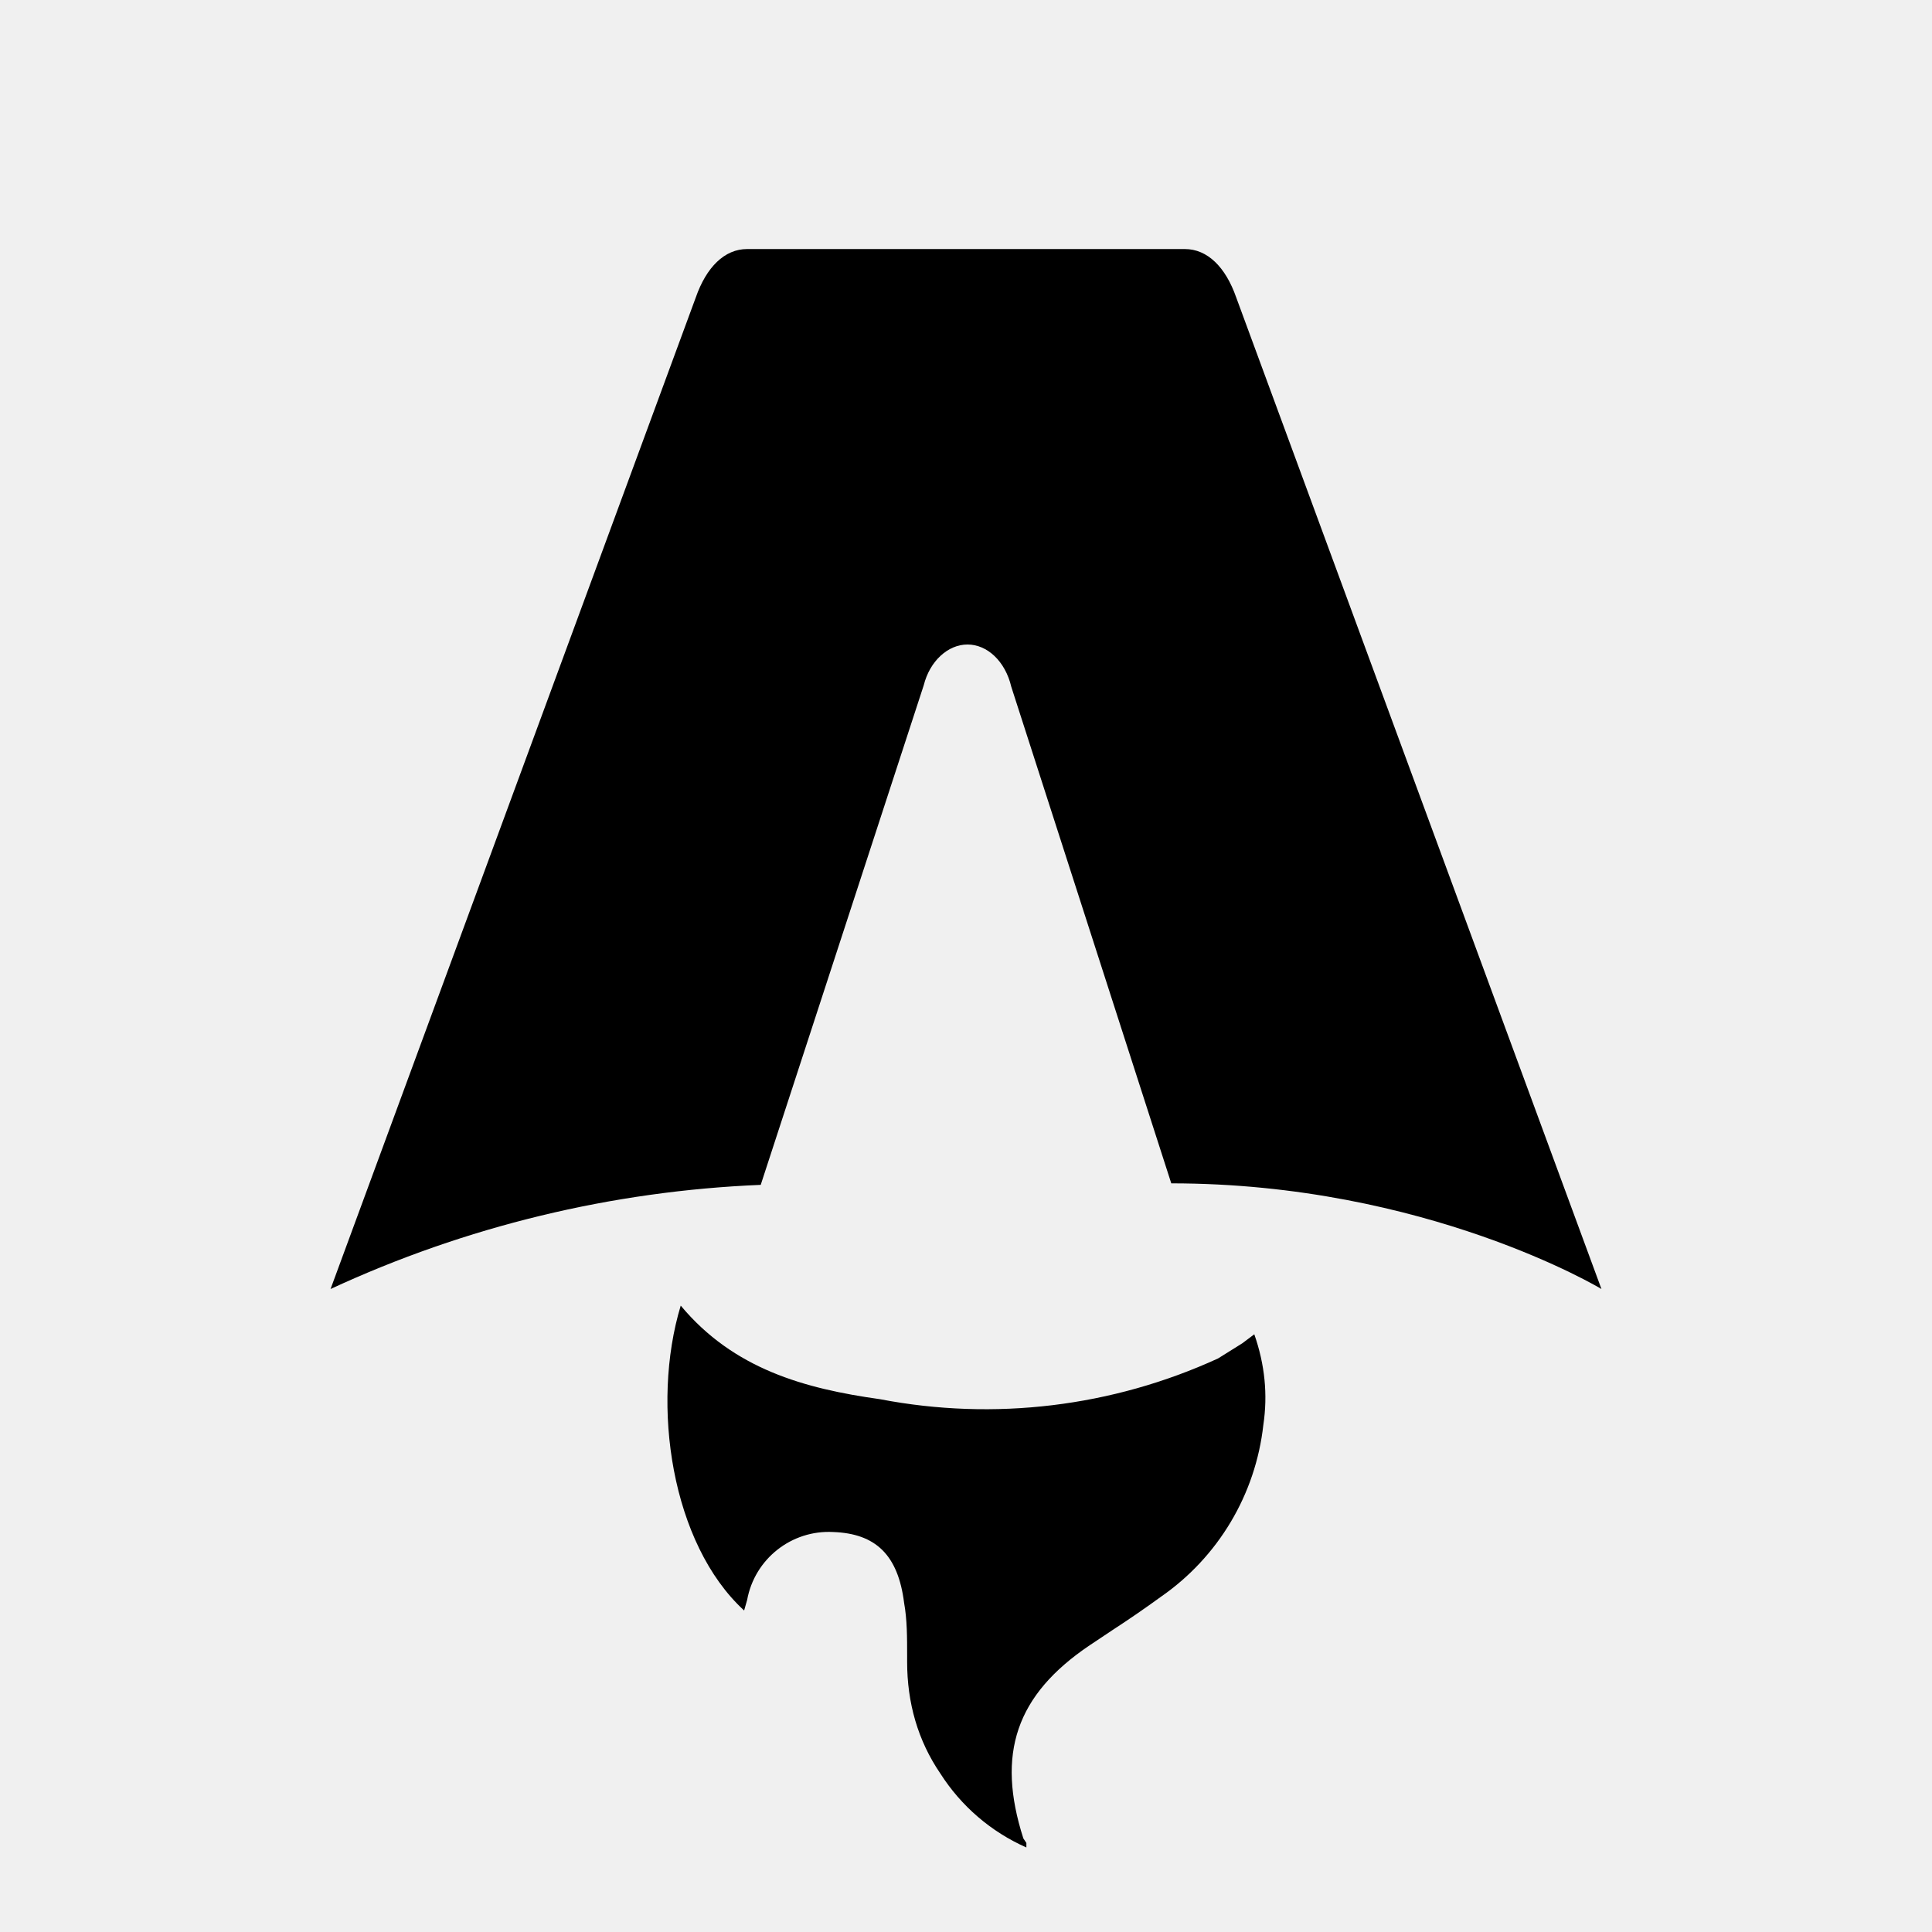
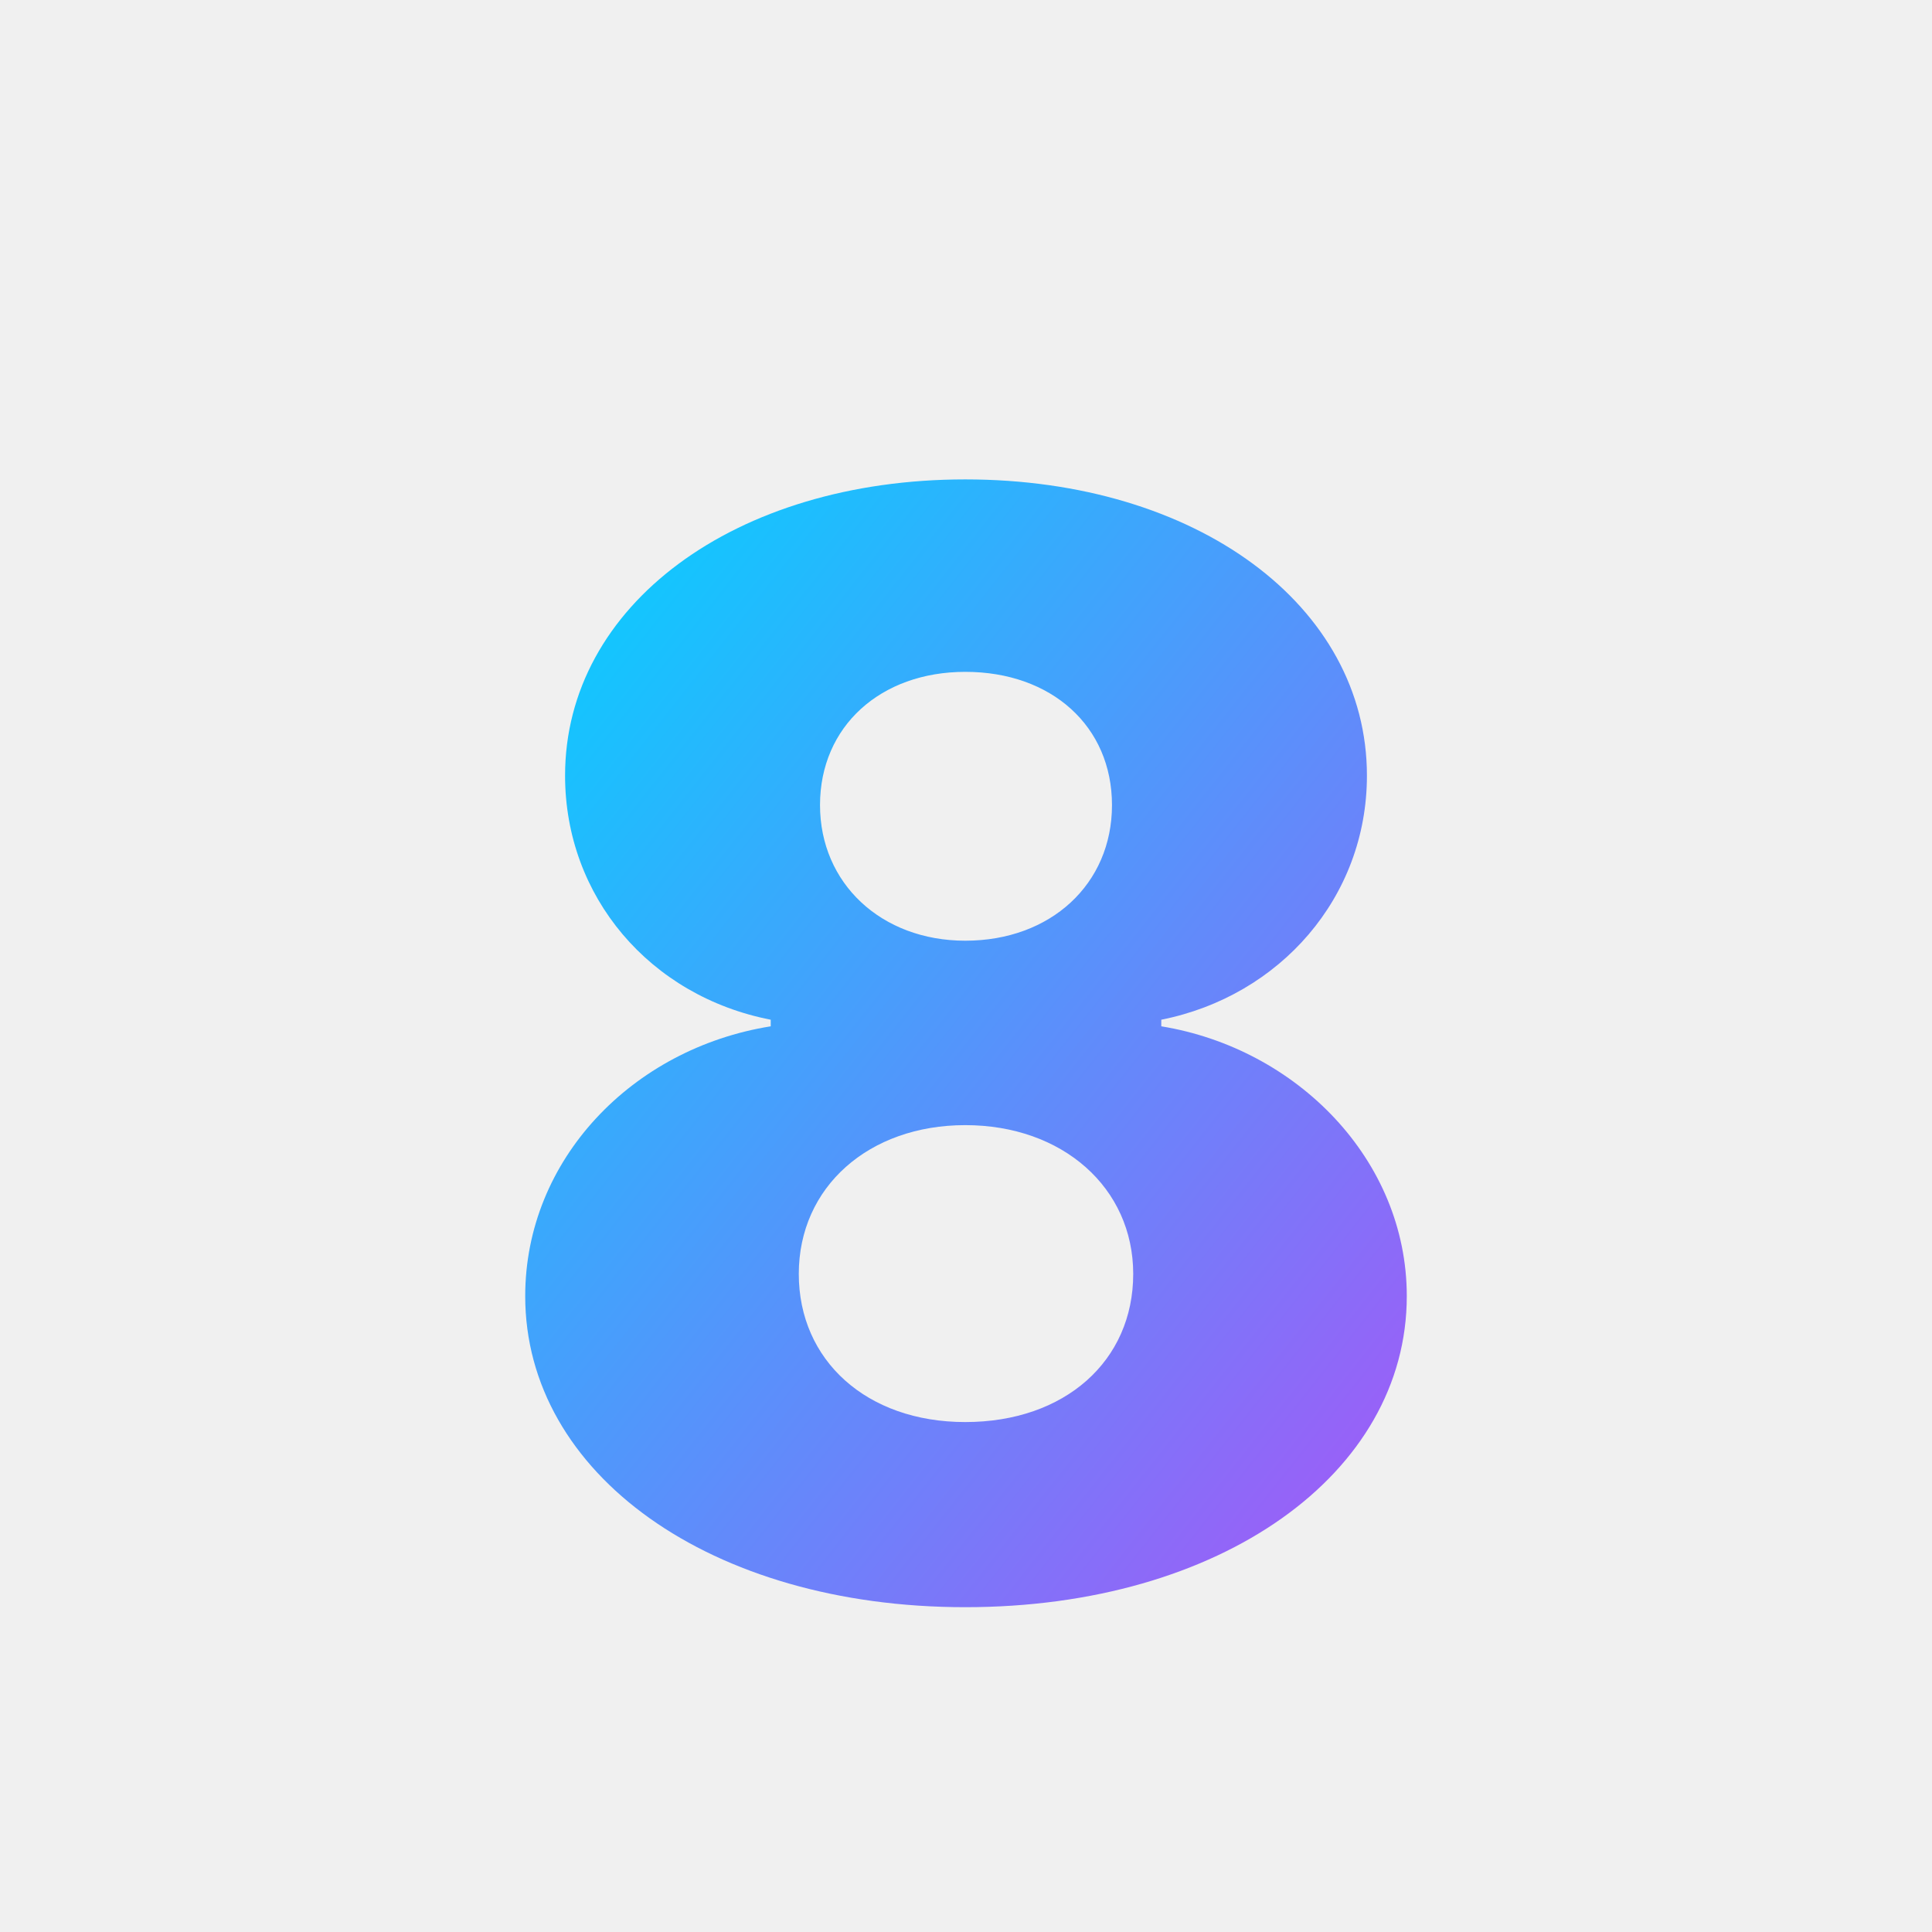
- <svg xmlns="http://www.w3.org/2000/svg" fill="none" viewBox="0 0 128 128">
-   <path d="M50.4 78.5a75.1 75.1 0 0 0-28.5 6.9l24.2-65.7c.7-2 1.9-3.2 3.4-3.2h29c1.5 0 2.7 1.2 3.4 3.2l24.2 65.7s-11.6-7-28.5-7L67 45.5c-.4-1.7-1.6-2.8-2.9-2.8-1.3 0-2.5 1.1-2.9 2.7L50.4 78.5Zm-1.1 28.2Zm-4.2-20.2c-2 6.6-.6 15.8 4.2 20.2a17.5 17.5 0 0 1 .2-.7 5.5 5.5 0 0 1 5.7-4.5c2.8.1 4.3 1.5 4.7 4.7.2 1.1.2 2.3.2 3.5v.4c0 2.7.7 5.2 2.2 7.4a13 13 0 0 0 5.7 4.9v-.3l-.2-.3c-1.8-5.6-.5-9.5 4.4-12.8l1.5-1a73 73 0 0 0 3.2-2.2 16 16 0 0 0 6.8-11.4c.3-2 .1-4-.6-6l-.8.6-1.6 1a37 37 0 0 1-22.4 2.7c-5-.7-9.7-2-13.2-6.2Z" />
-   <style>
-         path { fill: #000; }
-         @media (prefers-color-scheme: dark) {
-             path { fill: #FFF; }
-         }
-     </style>
+ <svg xmlns="http://www.w3.org/2000/svg" viewBox="0 0 128 128">
+   <defs>
+     <linearGradient id="g" x1="0%" y1="0%" x2="100%" y2="100%">
+       <stop offset="0%" stop-color="#00d4ff" />
+       <stop offset="100%" stop-color="#a855f7" />
+     </linearGradient>
+   </defs>
+   <text x="50%" y="54%" dominant-baseline="central" text-anchor="middle" font-family="Inter, system-ui, -apple-system, sans-serif" font-weight="800" font-size="100" fill="url(#g)">8</text>
</svg>
